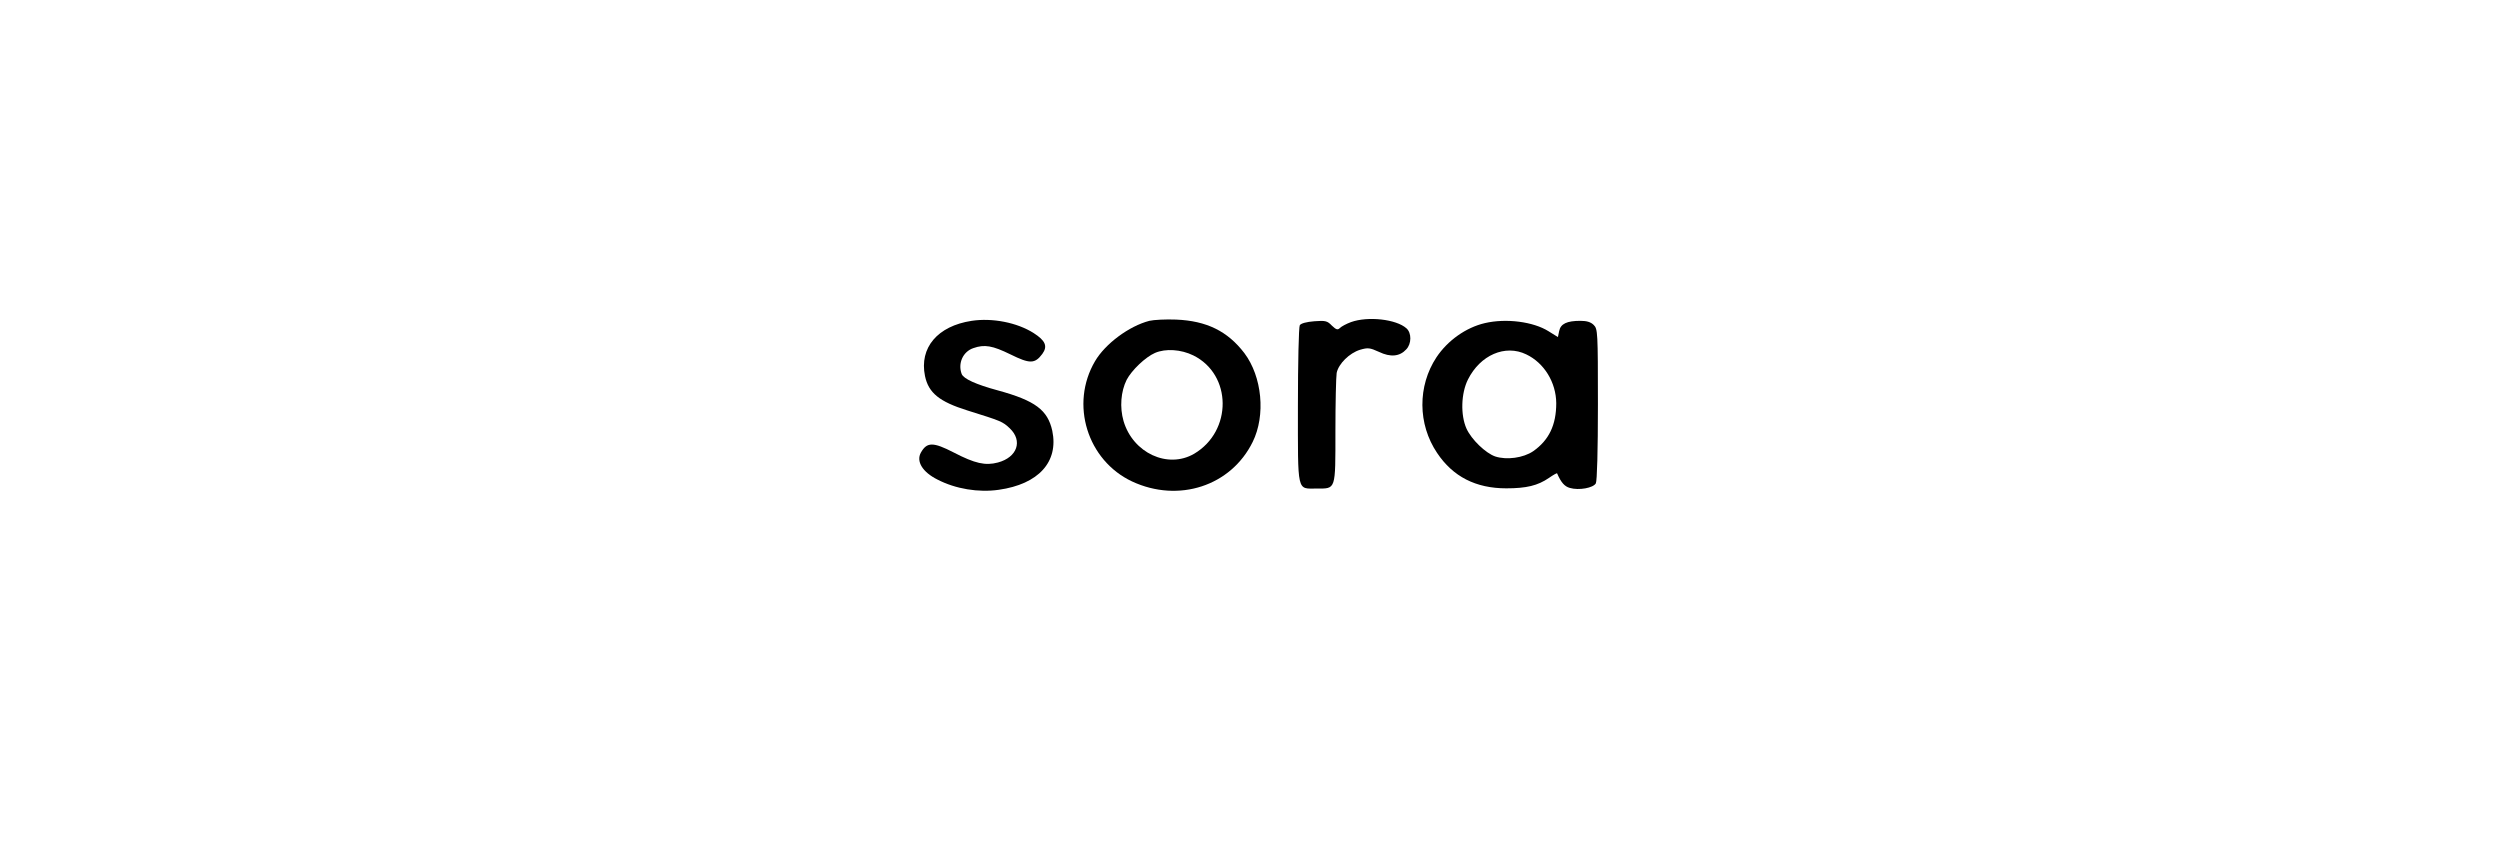
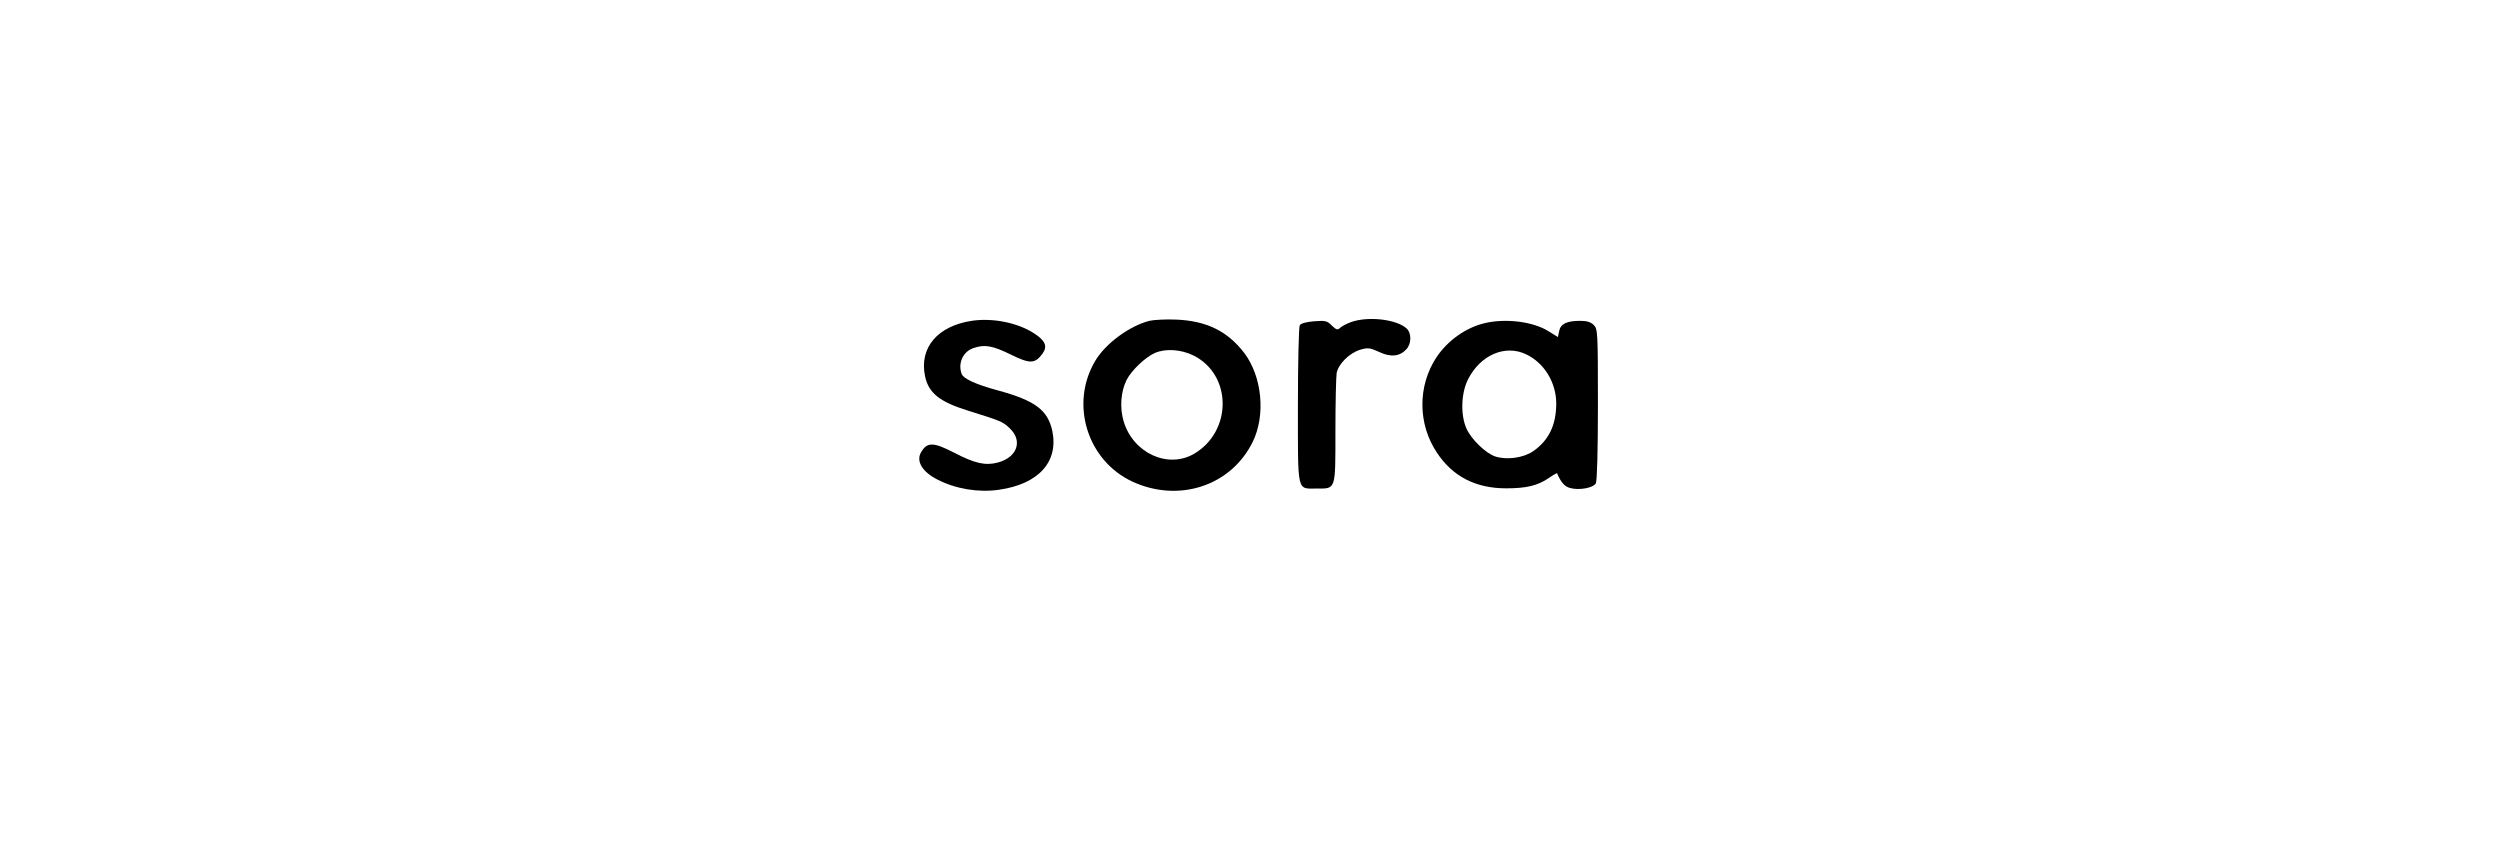
- <svg xmlns="http://www.w3.org/2000/svg" version="1.0" width="1200pt" height="408pt" viewBox="0 0 1200 408" preserveAspectRatio="xMidYMid meet">
+ <svg xmlns="http://www.w3.org/2000/svg" version="1.0" width="1200px" height="408px" viewBox="0 0 1200 408" preserveAspectRatio="xMidYMid meet">
  <g transform="translate(0,408) scale(0.1,-0.1)" fill="#000000" stroke="none">
    <path d="M4664 2540 c-164 -25 -252 -129 -224 -265 17 -81 69 -123 203 -165 163 -51 169 -53 204 -86 63 -60 36 -139 -57 -164 -60 -16 -110 -5 -212 48 -99 51 -129 51 -158 -1 -23 -42 8 -93 80 -129 87 -45 197 -63 294 -49 191 27 288 134 257 283 -22 100 -82 145 -261 194 -107 29 -165 56 -174 79 -19 51 6 107 56 124 54 19 92 12 178 -30 93 -46 117 -46 153 2 27 37 15 64 -41 100 -80 51 -199 74 -298 59z" />
    <path d="M5517 2540 c-97 -25 -212 -110 -261 -194 -121 -206 -37 -476 178 -577 223 -104 475 -22 579 190 63 128 45 313 -40 426 -81 106 -182 155 -328 161 -49 2 -107 -1 -128 -6z m211 -166 c186 -92 188 -363 4 -472 -127 -74 -294 4 -339 157 -19 66 -13 142 15 198 24 46 90 109 136 129 51 22 125 17 184 -12z" />
    <path d="M6485 2534 c-22 -8 -46 -21 -53 -28 -11 -11 -18 -9 -39 11 -22 23 -31 25 -84 21 -38 -3 -64 -10 -70 -19 -5 -8 -9 -181 -9 -385 0 -425 -6 -399 90 -399 93 0 90 -10 90 275 0 136 3 262 6 280 9 44 61 95 112 111 38 11 47 10 91 -10 56 -27 100 -22 131 12 26 27 26 79 1 101 -49 44 -185 59 -266 30z" />
    <path d="M7127 2529 c-90 -21 -178 -83 -232 -164 -91 -138 -90 -321 3 -459 76 -114 186 -170 332 -170 97 0 151 13 205 50 20 14 38 24 39 22 19 -44 36 -63 61 -70 44 -13 113 0 125 22 6 11 10 157 10 379 0 348 -1 362 -20 381 -14 14 -33 20 -64 20 -65 0 -95 -14 -102 -49 l-6 -29 -45 28 c-73 46 -204 63 -306 39z m199 -150 c86 -41 143 -134 144 -234 0 -105 -35 -178 -111 -231 -47 -32 -127 -43 -182 -25 -46 16 -114 81 -138 134 -29 65 -26 169 7 235 59 118 179 170 280 121z" />
  </g>
</svg>
